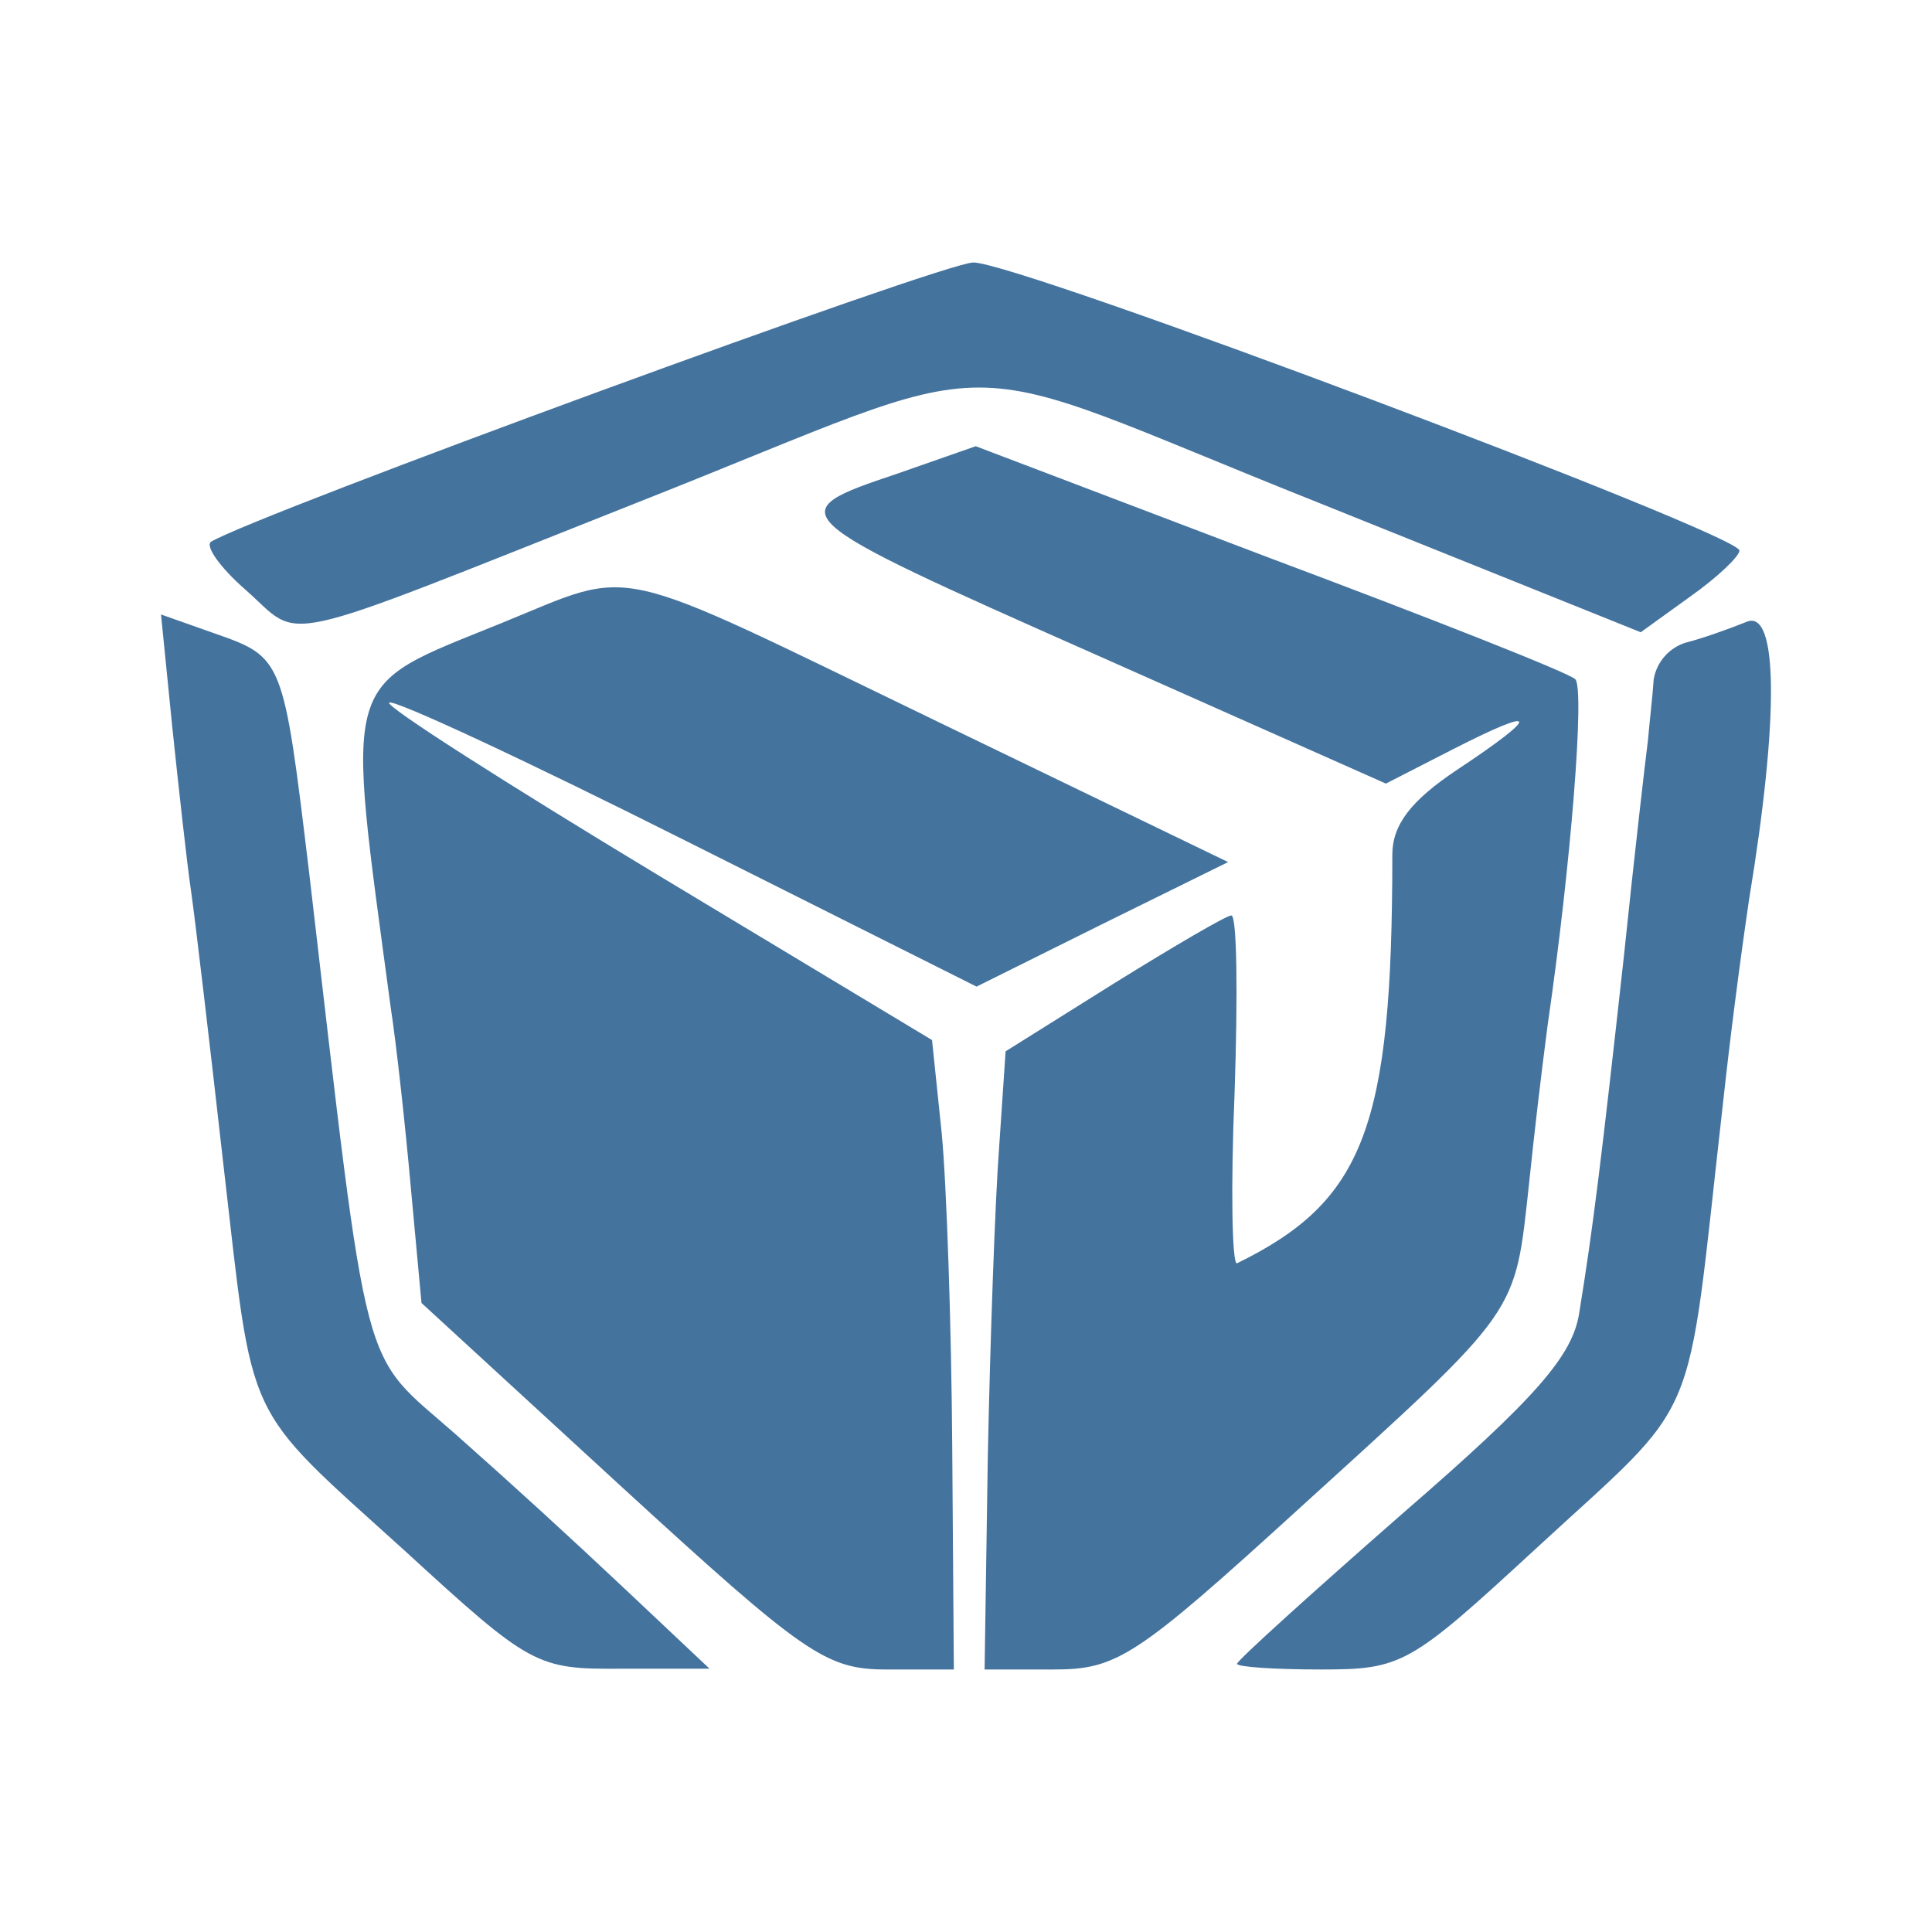
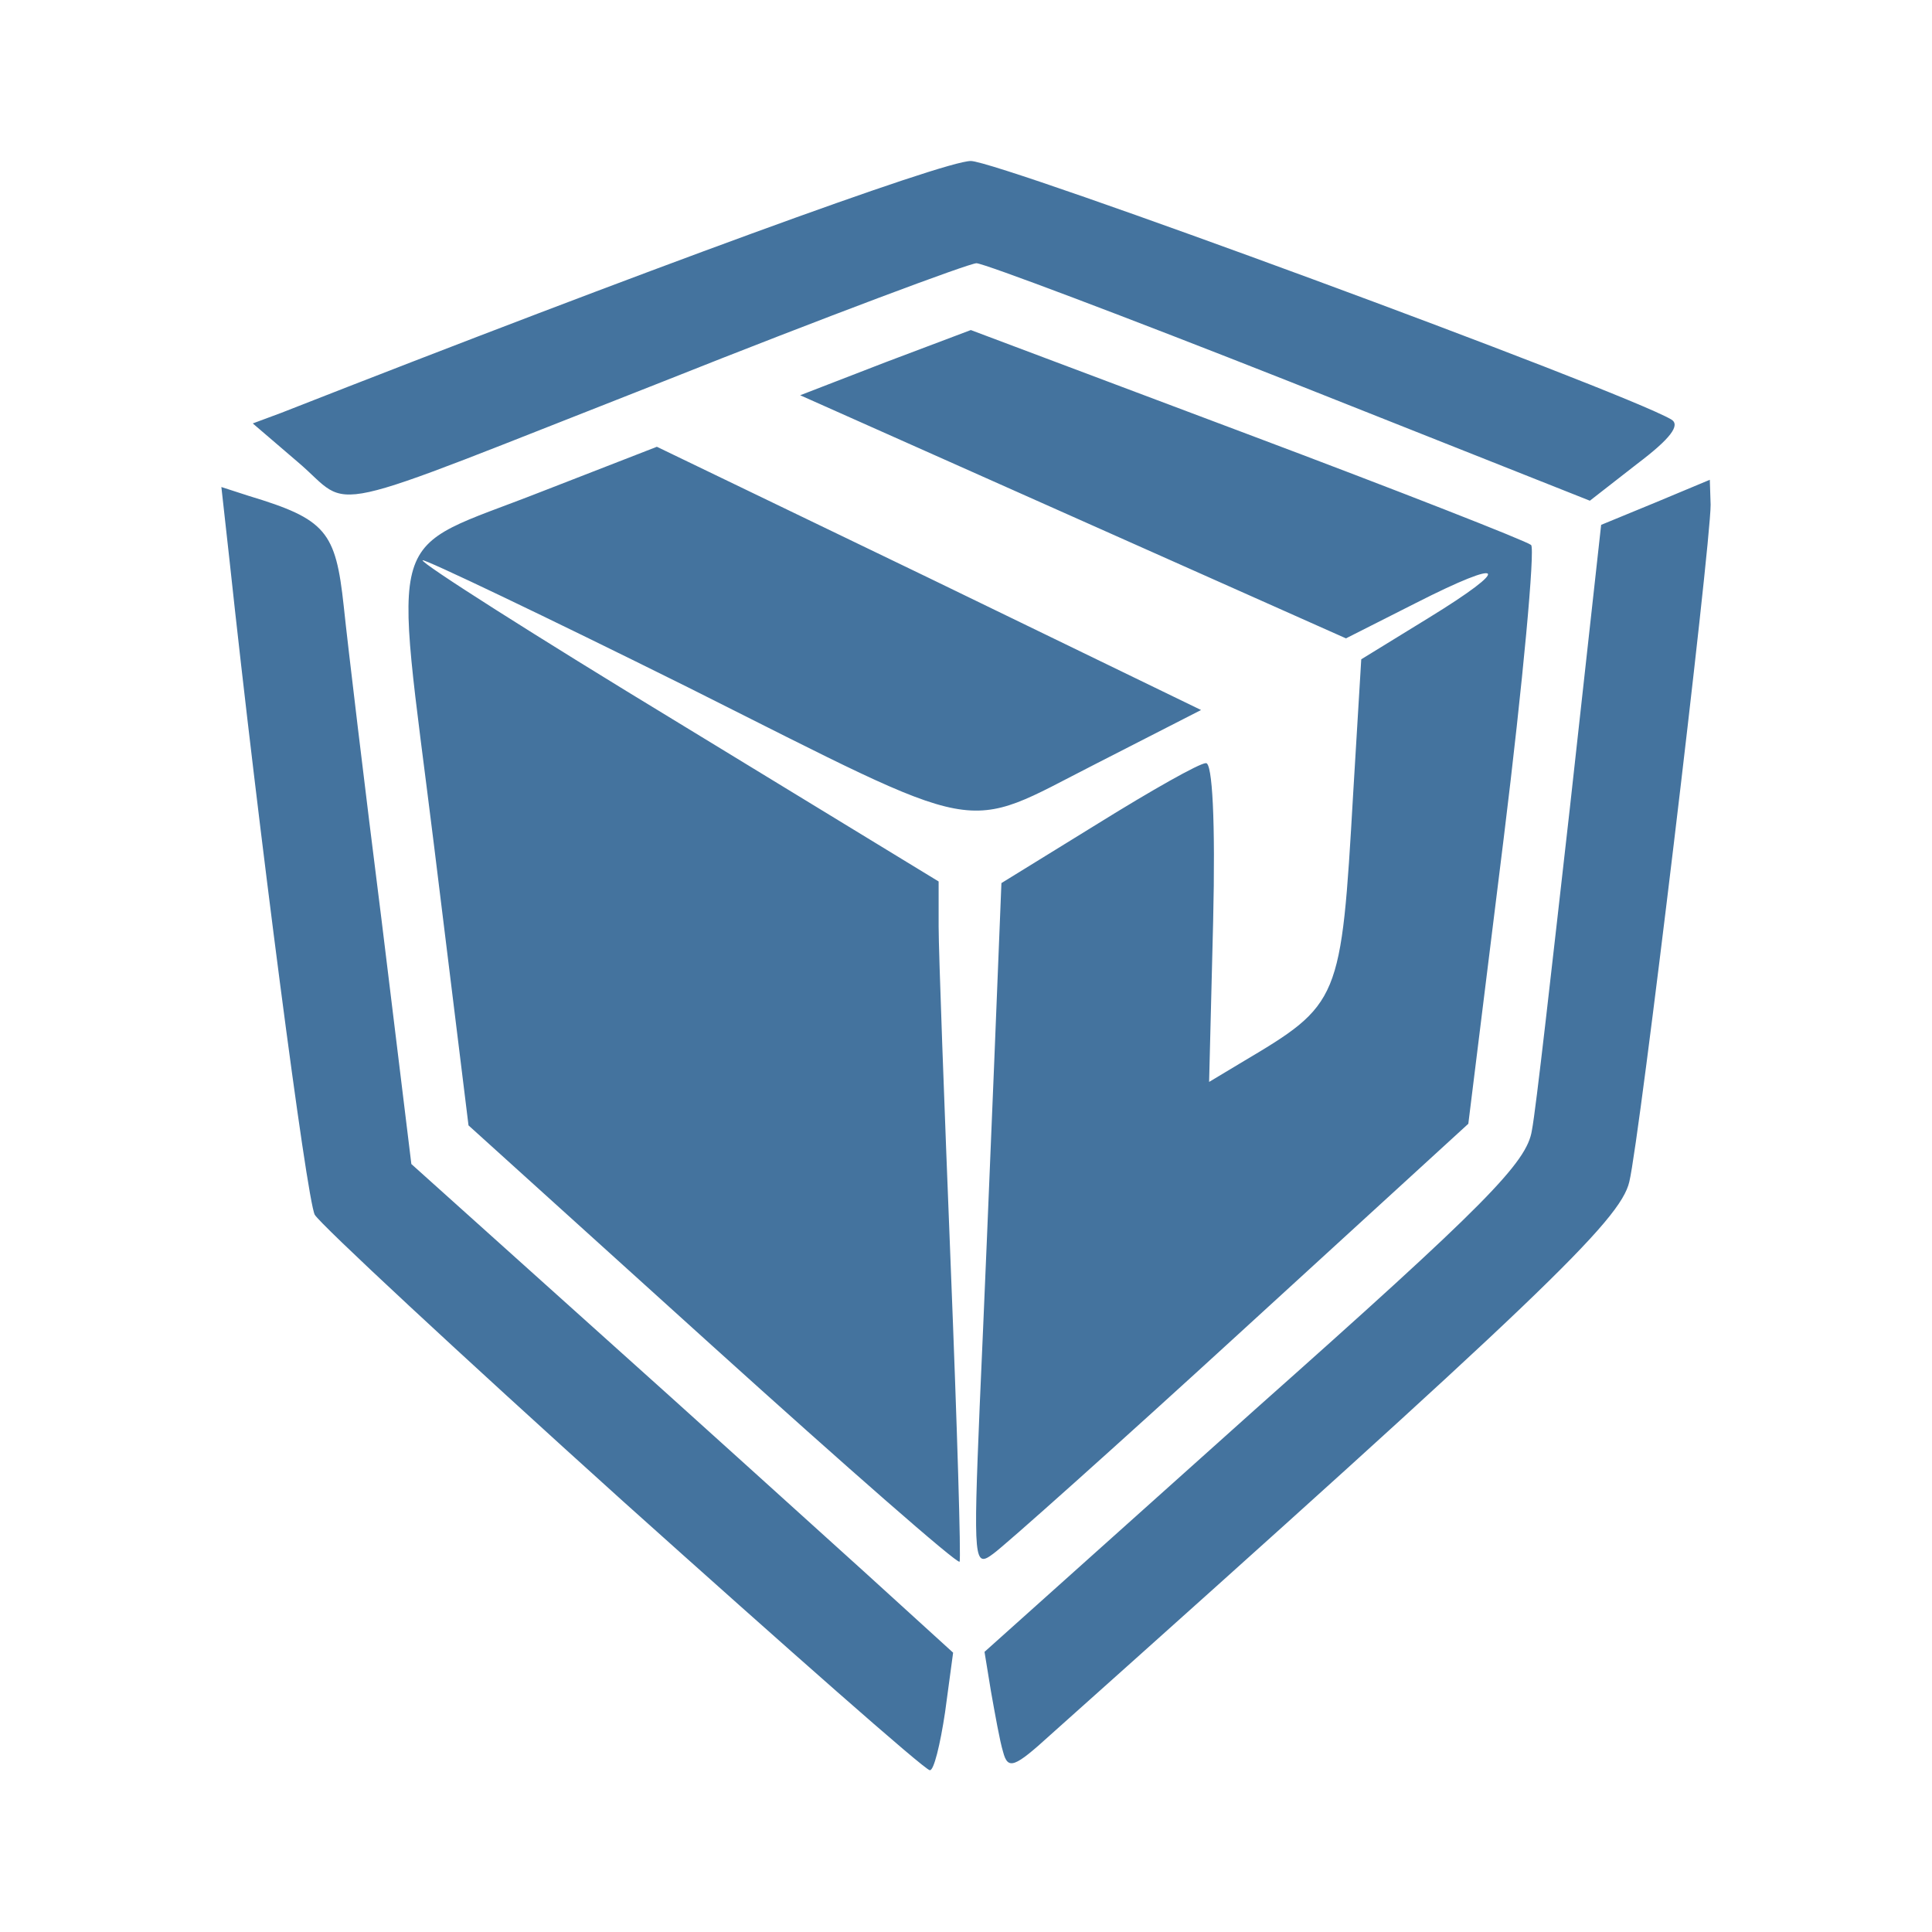
<svg xmlns="http://www.w3.org/2000/svg" viewBox="0 0 24 24">
-   <path fill="#44739e" fill-rule="evenodd" d="M5.025 19.261c-2.03-1.839-1.869-1.517-2.251-4.804-.171-1.517-.352-3.055-.402-3.397s-.151-1.256-.231-2.02L2 7.633l.653.231c.865.302.865.302 1.186 2.965.754 6.462.623 5.93 1.829 6.995a94 94 0 0 1 2.101 1.92l1.045.985H7.729c-1.066.01-1.136-.031-2.704-1.468m2.694-.794-2.483-2.281-.131-1.417c-.07-.784-.18-1.789-.251-2.251-.563-4.201-.633-3.96 1.367-4.774C7.93 7.05 7.497 6.96 11.638 8.96l3.618 1.749-1.568.773-1.557.774-3.608-1.809c-1.98-.995-3.639-1.769-3.689-1.718-.04.05 1.457 1.005 3.337 2.14l3.407 2.051.12 1.155c.061.634.121 2.392.131 3.91l.02 2.754h-.834c-.754 0-1.015-.181-3.296-2.272m4.552-.382c.03-1.457.091-3.186.141-3.839l.08-1.186 1.347-.844c.744-.462 1.397-.844 1.457-.844.071 0 .081.985.041 2.191-.051 1.196-.031 2.161.03 2.13 1.578-.773 1.929-1.688 1.929-5.075 0-.372.231-.673.804-1.055 1.046-.694 1.025-.804-.04-.261l-.844.432-3.618-1.608c-3.9-1.729-3.92-1.749-2.452-2.242l.975-.341 3.648 1.387c2.01.753 3.718 1.427 3.799 1.507.12.111-.051 2.292-.342 4.292a75 75 0 0 0-.231 1.969c-.181 1.649-.091 1.528-2.834 4.021-2.051 1.869-2.282 2.02-3.076 2.02h-.854Zm3.096 2.583c0-.04.934-.884 2.07-1.879 1.648-1.427 2.101-1.95 2.181-2.482.171-1.046.281-1.95.553-4.413.13-1.256.271-2.472.301-2.703.02-.231.06-.573.071-.754a.58.58 0 0 1 .391-.452c.201-.05.543-.171.764-.261.392-.161.402 1.196.03 3.447a71 71 0 0 0-.331 2.593c-.463 4.08-.231 3.548-2.332 5.487-1.548 1.427-1.648 1.488-2.653 1.488-.573 0-1.045-.031-1.045-.071M3.045 7.322c-.311-.272-.502-.543-.422-.593.573-.342 9.095-3.468 9.467-3.468.543-.01 9.508 3.367 9.518 3.578 0 .071-.272.332-.613.573l-.613.442-4-1.608c-4.794-1.909-3.638-1.909-8.473 0-4.613 1.829-4.13 1.719-4.864 1.076" />
+   <path fill="#44739e" fill-rule="evenodd" d="M7.74,18.65C5.70,16.81 3.98,15.21 3.91,15.09C3.81,14.90 3.21,10.31 2.85,6.95L2.75,6.05L3.09,6.16C4.05,6.45 4.17,6.60 4.27,7.53C4.32,8.01 4.53,9.77 4.74,11.43L5.11,14.46L7.37,16.49C8.61,17.60 10.12,18.97 10.73,19.52L11.84,20.53L11.74,21.27C11.68,21.67 11.60,22.00 11.55,21.99C11.49,21.99 9.78,20.48 7.74,18.65ZM12.46,21.76C12.42,21.63 12.36,21.29 12.31,21.01L12.23,20.52L15.59,17.51C18.46,14.96 18.97,14.44 19.03,14.04C19.08,13.79 19.28,11.99 19.50,10.05L19.89,6.52L20.57,6.24L21.24,5.96L21.25,6.27C21.25,6.79 20.37,14.15 20.24,14.68C20.13,15.16 19.15,16.10 13.05,21.55C12.60,21.96 12.52,21.99 12.46,21.76ZM8.85,16.72L5.82,13.98L5.39,10.49C4.89,6.45 4.76,6.88 6.72,6.11L8.16,5.55L11.54,7.18L14.92,8.82L13.61,9.49C11.92,10.35 12.30,10.42 8.55,8.54C6.76,7.65 5.27,6.94 5.25,6.96C5.22,6.99 6.65,7.90 8.43,8.98L11.66,10.95L11.66,11.51C11.66,11.82 11.73,13.71 11.81,15.72C11.89,17.72 11.94,19.38 11.92,19.40C11.89,19.43 10.51,18.22 8.85,16.72ZM12.17,17.47C12.22,16.36 12.30,14.44 12.35,13.21L12.44,10.97L13.64,10.23C14.30,9.82 14.90,9.48 14.98,9.48C15.06,9.47 15.10,10.19 15.07,11.45L15.02,13.44L15.42,13.20C16.65,12.47 16.66,12.45 16.81,9.85L16.91,8.19L17.74,7.68C18.80,7.03 18.71,6.92 17.59,7.49L16.72,7.93L13.33,6.42L9.94,4.91L11.00,4.50L12.06,4.10L15.49,5.39C17.38,6.10 18.96,6.72 19.02,6.77C19.07,6.82 18.92,8.46 18.68,10.41L18.24,13.96L15.42,16.54C13.87,17.96 12.48,19.20 12.34,19.30C12.10,19.48 12.09,19.41 12.17,17.47ZM3.70,5.74L3.14,5.26L3.49,5.13C8.00,3.36 11.72,2.00 12.06,2.00C12.41,2.00 20.12,4.84 20.76,5.21C20.88,5.28 20.75,5.45 20.34,5.76L19.75,6.22L16.02,4.74C13.97,3.93 12.22,3.27 12.13,3.27C12.04,3.27 10.27,3.93 8.21,4.75C3.85,6.46 4.41,6.34 3.70,5.74Z" />
</svg>
